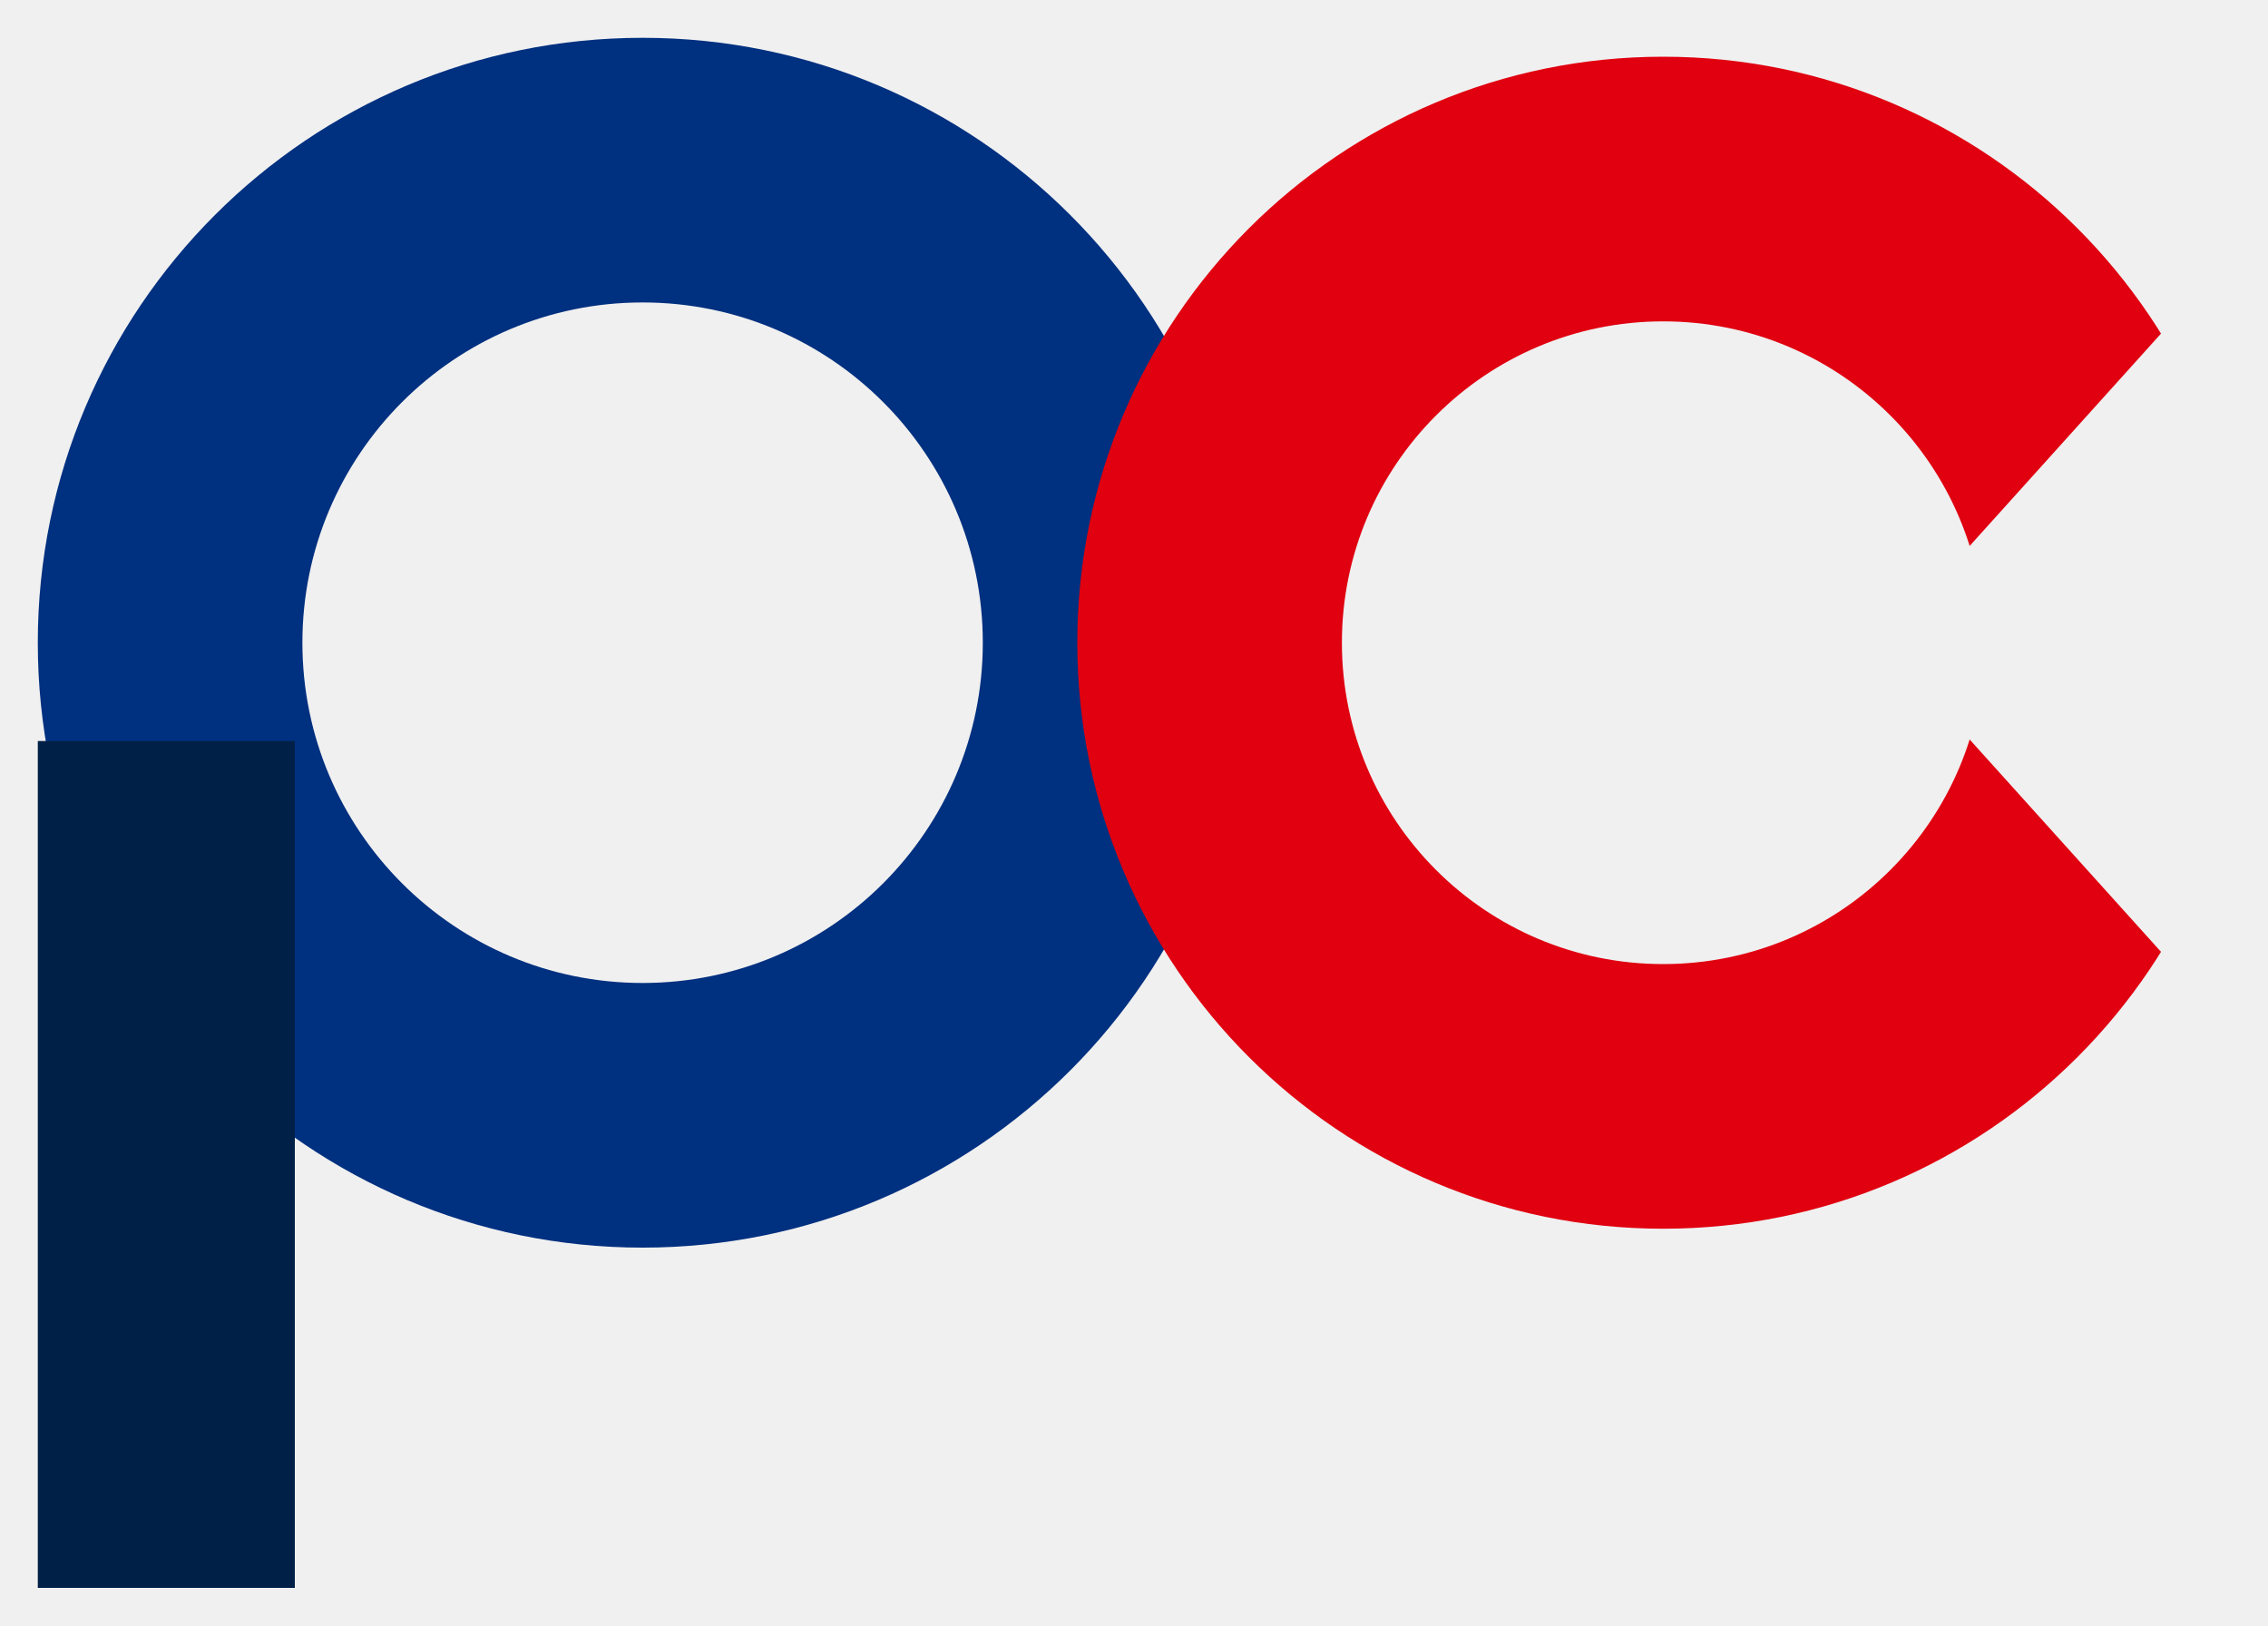
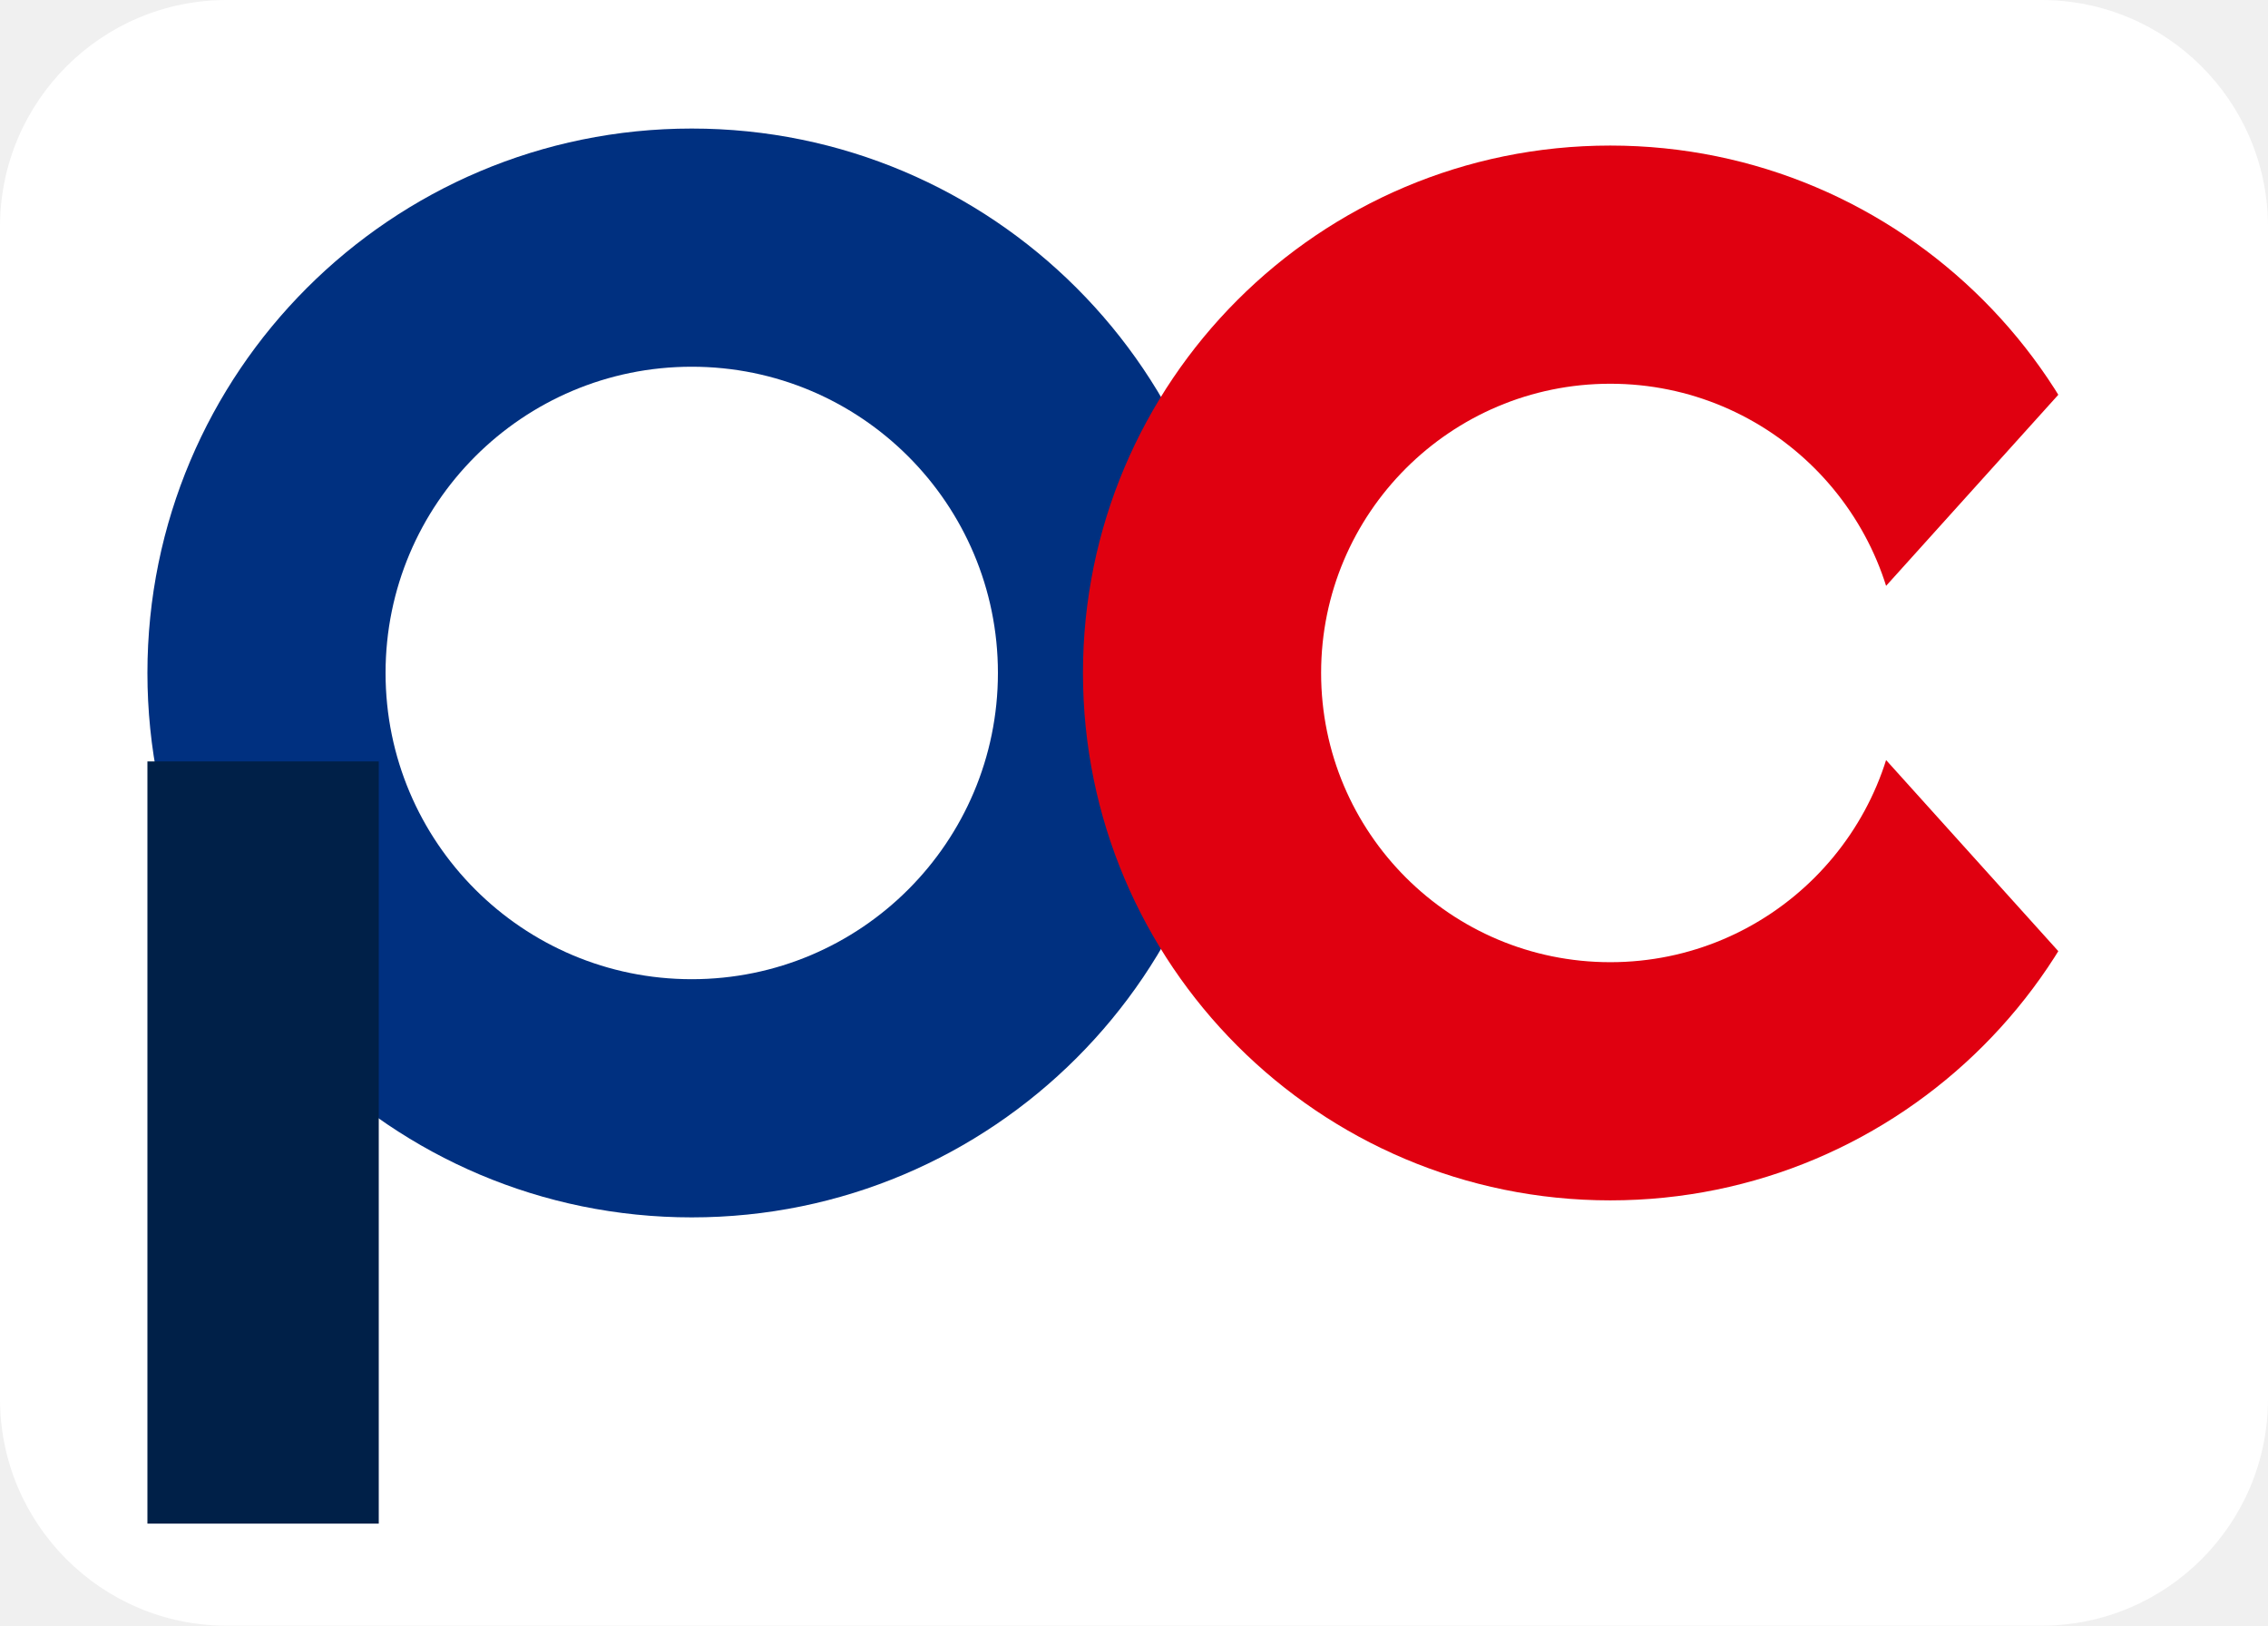
<svg xmlns="http://www.w3.org/2000/svg" viewBox="0 0 600 430">
+   <rect width="600" height="430" rx="60" fill="#ffffff" />
  <defs>
    <mask id="m">
      <rect width="600" height="430" fill="#fff" />
      <polygon points="498,170 900,-276 900,616" fill="#000" />
    </mask>
  </defs>
-   <path fill="#003080" fill-rule="evenodd" d="M170 10a160 160 0 1 0 0 320a160 160 0 1 0 0-320zm0 70a90 90 0 1 1 0 180a90 90 0 1 1 0-180z" />
-   <rect x="10" y="196" width="68" height="224" fill="#002048" />
-   <path fill="#E00010" fill-rule="evenodd" mask="url(#m)" d="M440 15a155 155 0 1 0 0 310a155 155 0 1 0 0-310zm0 70a85 85 0 1 1 0 170a85 85 0 1 1 0-170z" />
+   <g transform="translate(30 25) scale(0.9)">
+     <path fill="#003080" fill-rule="evenodd" d="M170 10a160 160 0 1 0 0 320a160 160 0 1 0 0-320zm0 70a90 90 0 1 1 0 180a90 90 0 1 1 0-180z" />
+     <rect x="10" y="196" width="68" height="224" fill="#002048" />
+     <path fill="#E00010" fill-rule="evenodd" mask="url(#m)" d="M440 15a155 155 0 1 0 0 310a155 155 0 1 0 0-310zm0 70a85 85 0 1 1 0 170a85 85 0 1 1 0-170z" />
+   </g>
</svg>
